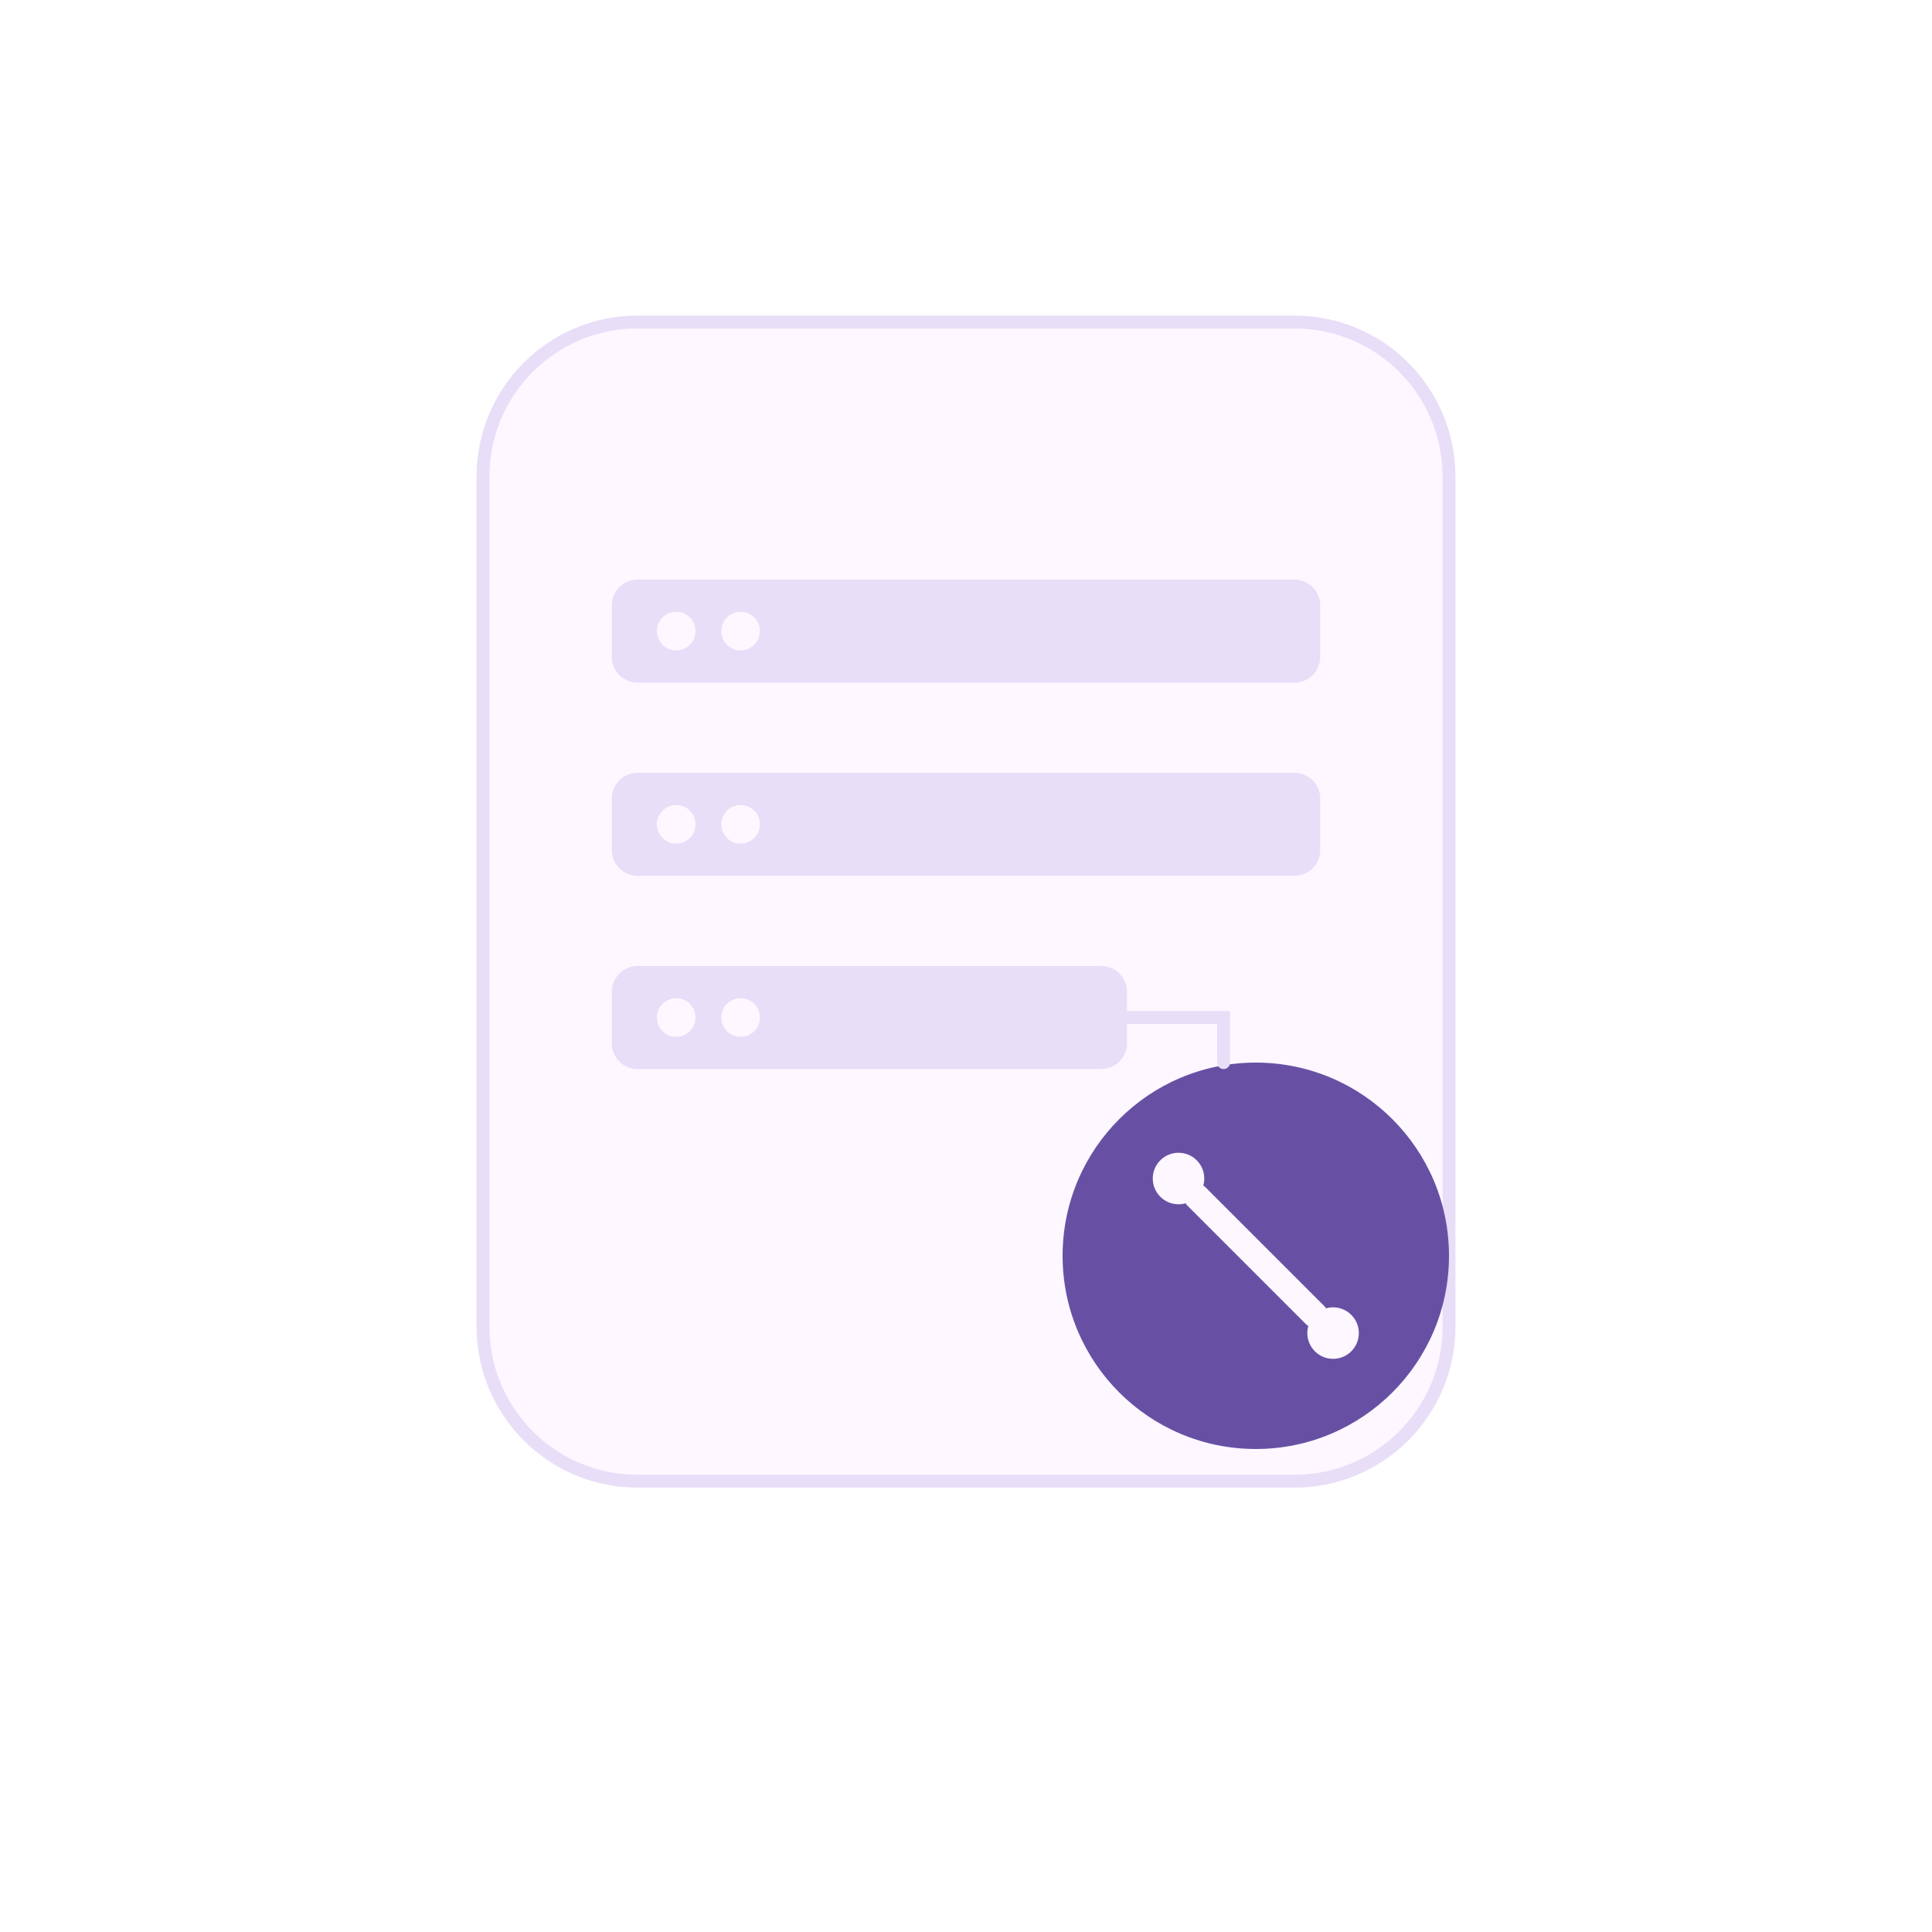
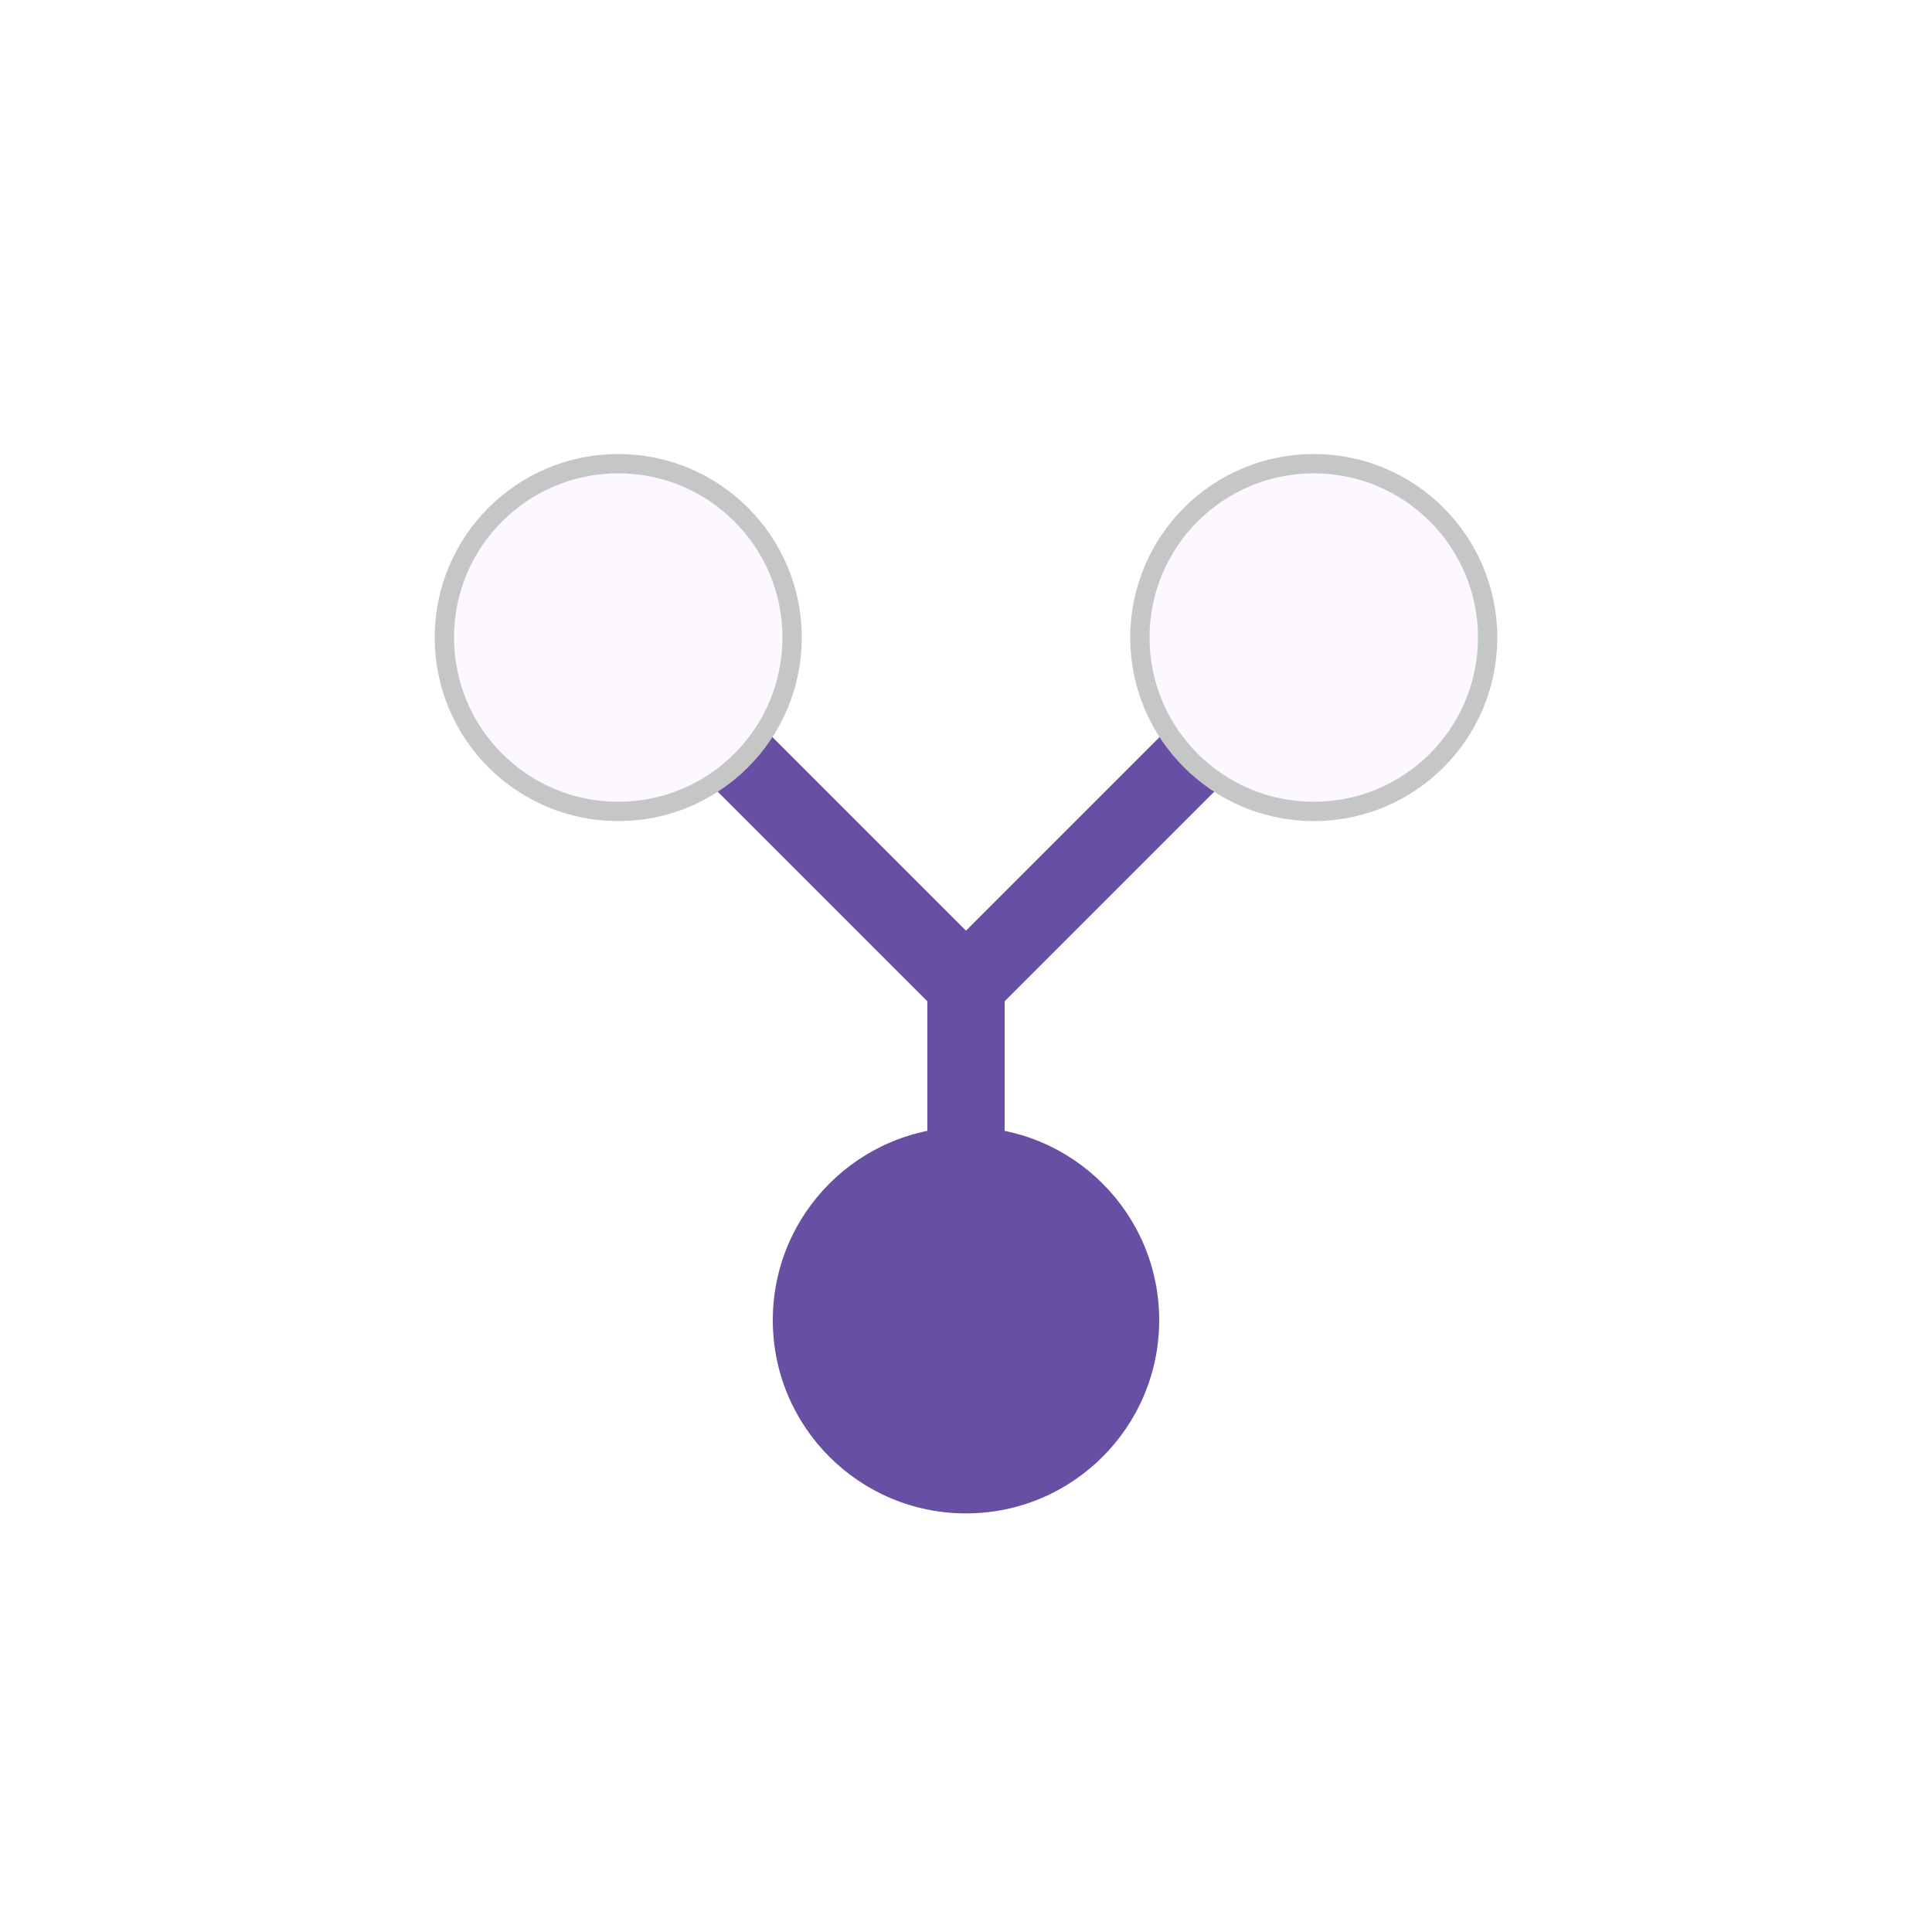
<svg xmlns="http://www.w3.org/2000/svg" width="300" height="300" viewBox="0 0 300 300" fill="none">
-   <rect x="75" y="50" width="150" height="180" rx="24" fill="#FDF7FF" stroke="#E8DEF8" stroke-width="2" />
-   <rect x="95" y="90" width="110" height="16" rx="4" fill="#E8DEF8" />
-   <circle cx="105" cy="98" r="3" fill="#FDF7FF" />
-   <circle cx="115" cy="98" r="3" fill="#FDF7FF" />
-   <rect x="95" y="120" width="110" height="16" rx="4" fill="#E8DEF8" />
-   <circle cx="105" cy="128" r="3" fill="#FDF7FF" />
-   <circle cx="115" cy="128" r="3" fill="#FDF7FF" />
-   <rect x="95" y="150" width="80" height="16" rx="4" fill="#E8DEF8" />
-   <circle cx="105" cy="158" r="3" fill="#FDF7FF" />
-   <circle cx="115" cy="158" r="3" fill="#FDF7FF" />
-   <circle cx="195" cy="195" r="30" fill="#6750A4" />
-   <rect x="180" y="193" width="30" height="4" rx="2" fill="#FDF7FF" transform="rotate(45 195 195)" />
-   <circle cx="183" cy="183" r="4" fill="#FDF7FF" />
-   <circle cx="207" cy="207" r="4" fill="#FDF7FF" />
-   <path d="M175 158 H190 V165" stroke="#E8DEF8" stroke-width="2" stroke-linecap="round" />
+   <path d="M150 205V153M150 153L96 99M150 153L204 99" stroke="#6750A4" stroke-width="12" stroke-linecap="round" stroke-linejoin="round" />
+   <circle cx="96" cy="99" r="27" fill="#FDF7FF" stroke="#C4C7C5" stroke-width="3" />
+   <circle cx="204" cy="99" r="27" fill="#FDF7FF" stroke="#C4C7C5" stroke-width="3" />
+   <circle cx="150" cy="205" r="30" fill="#6750A4" />
</svg>
